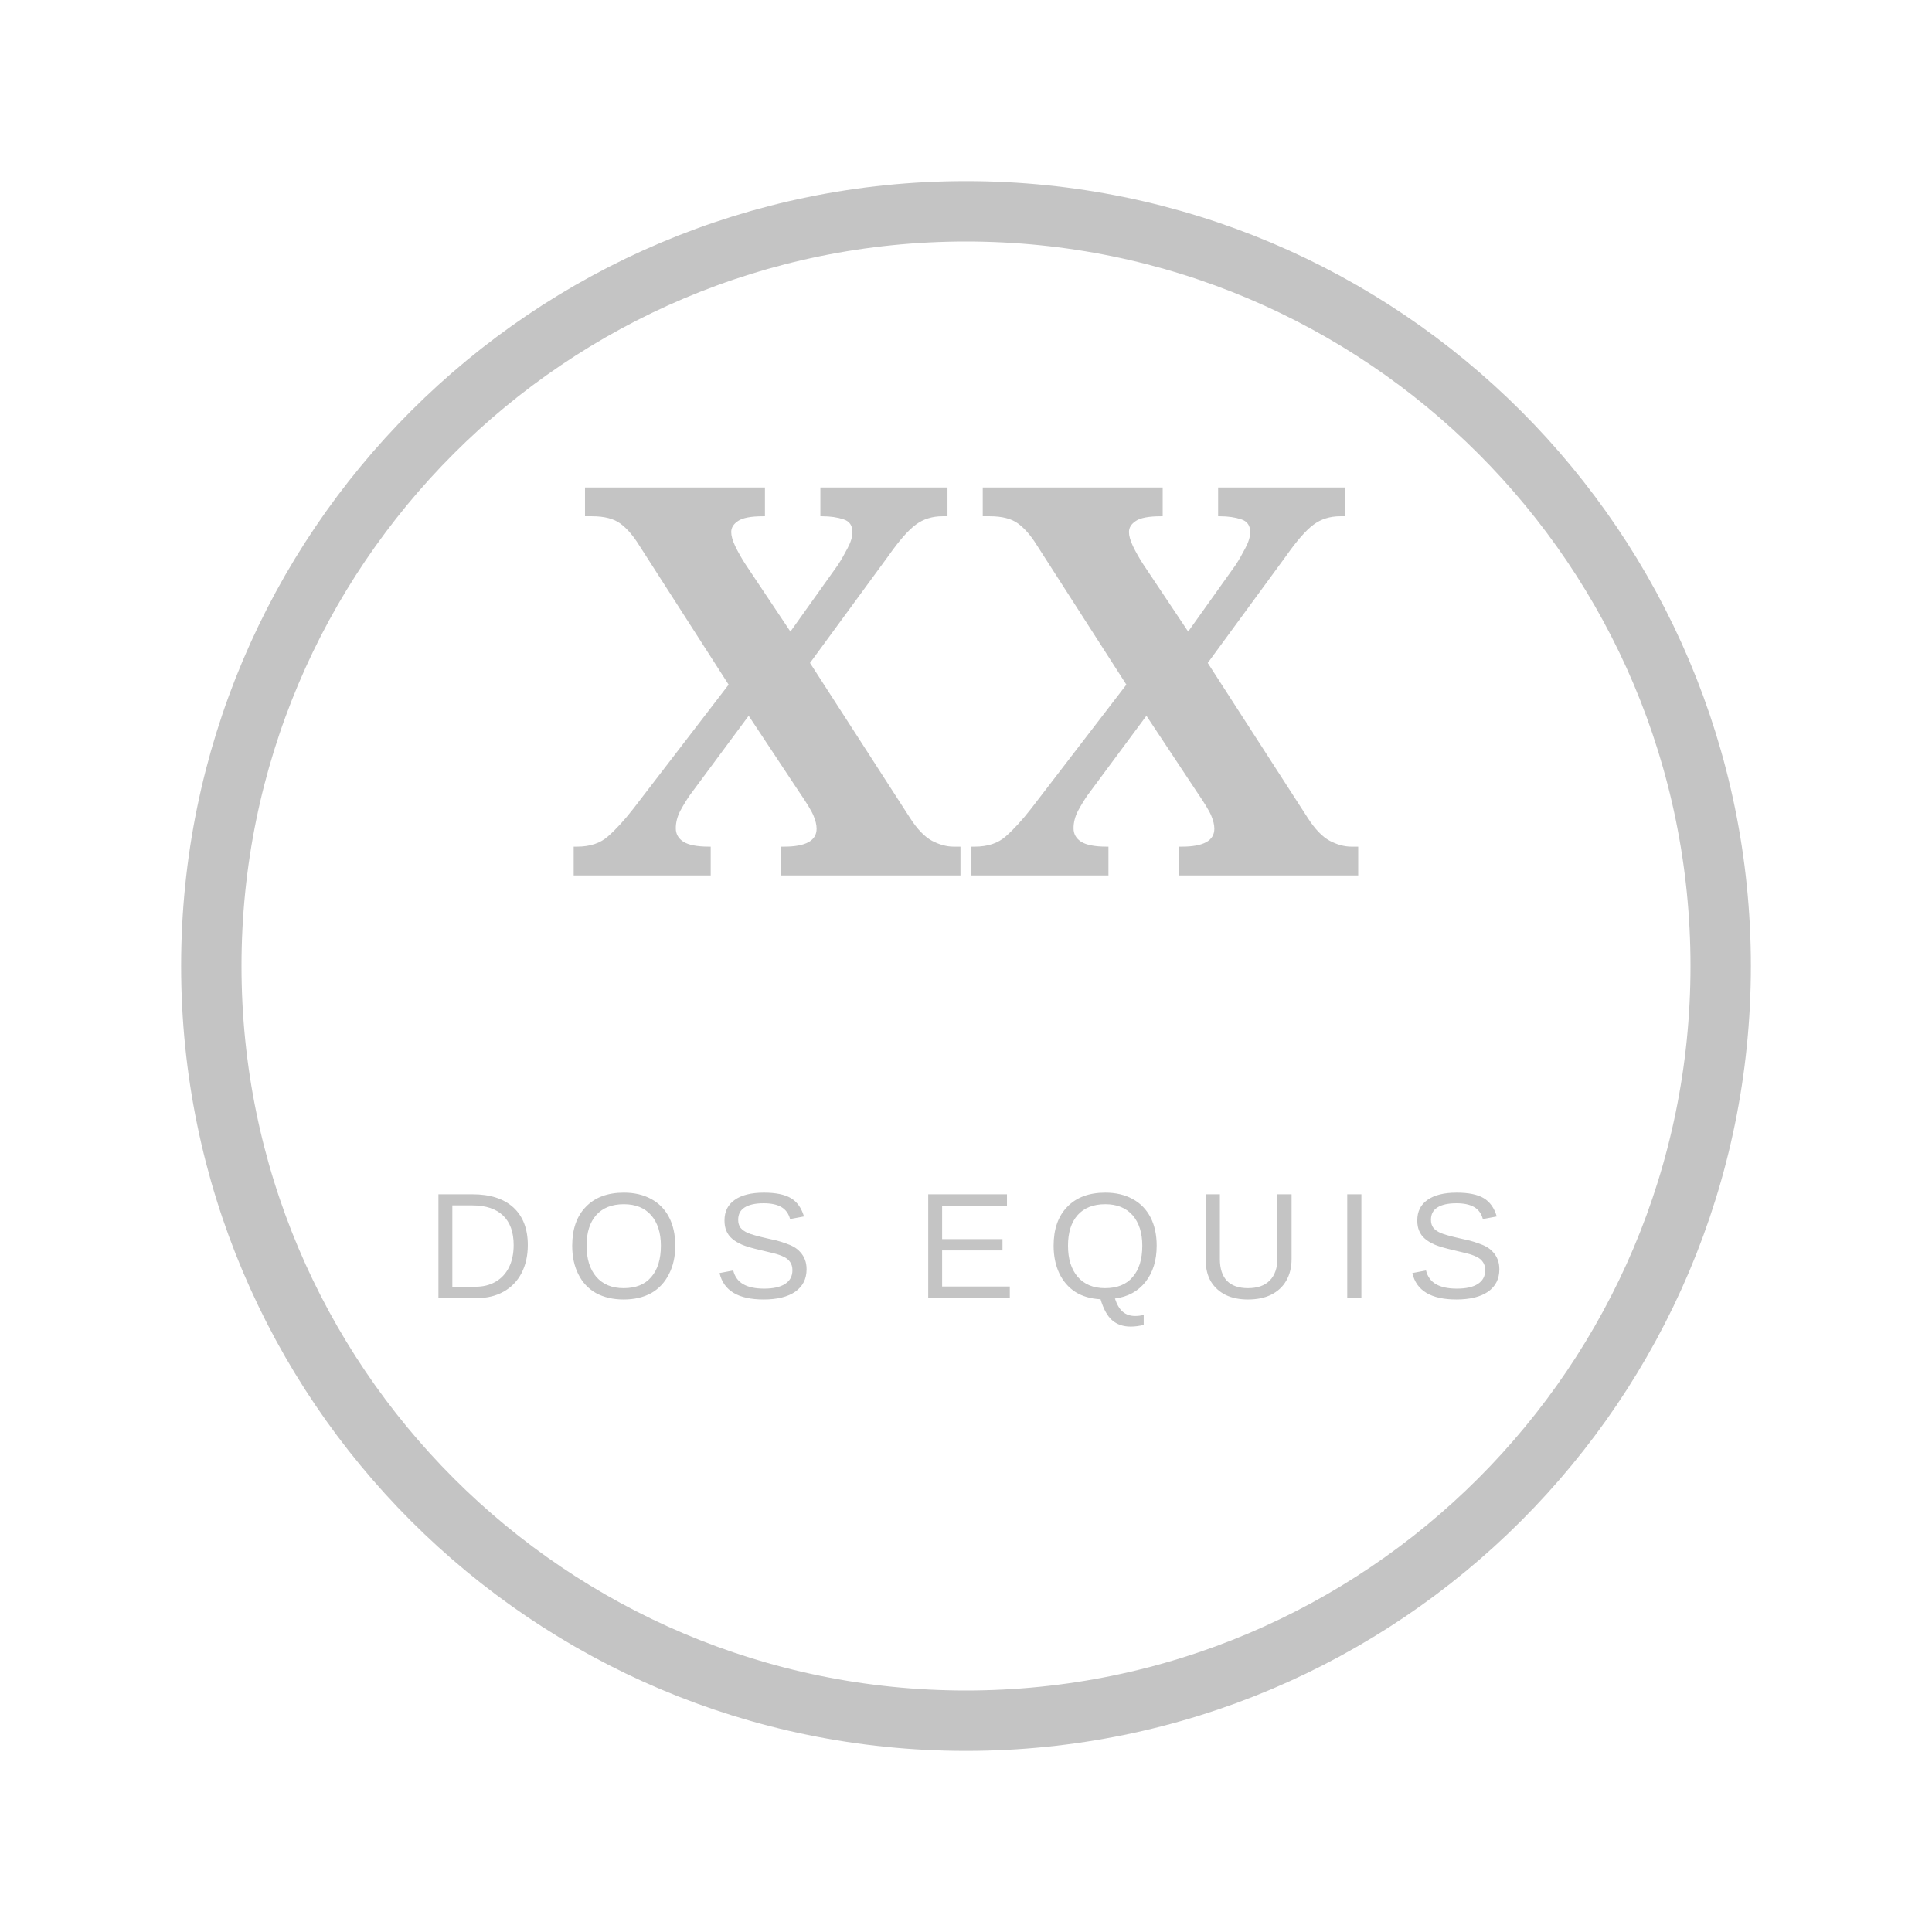
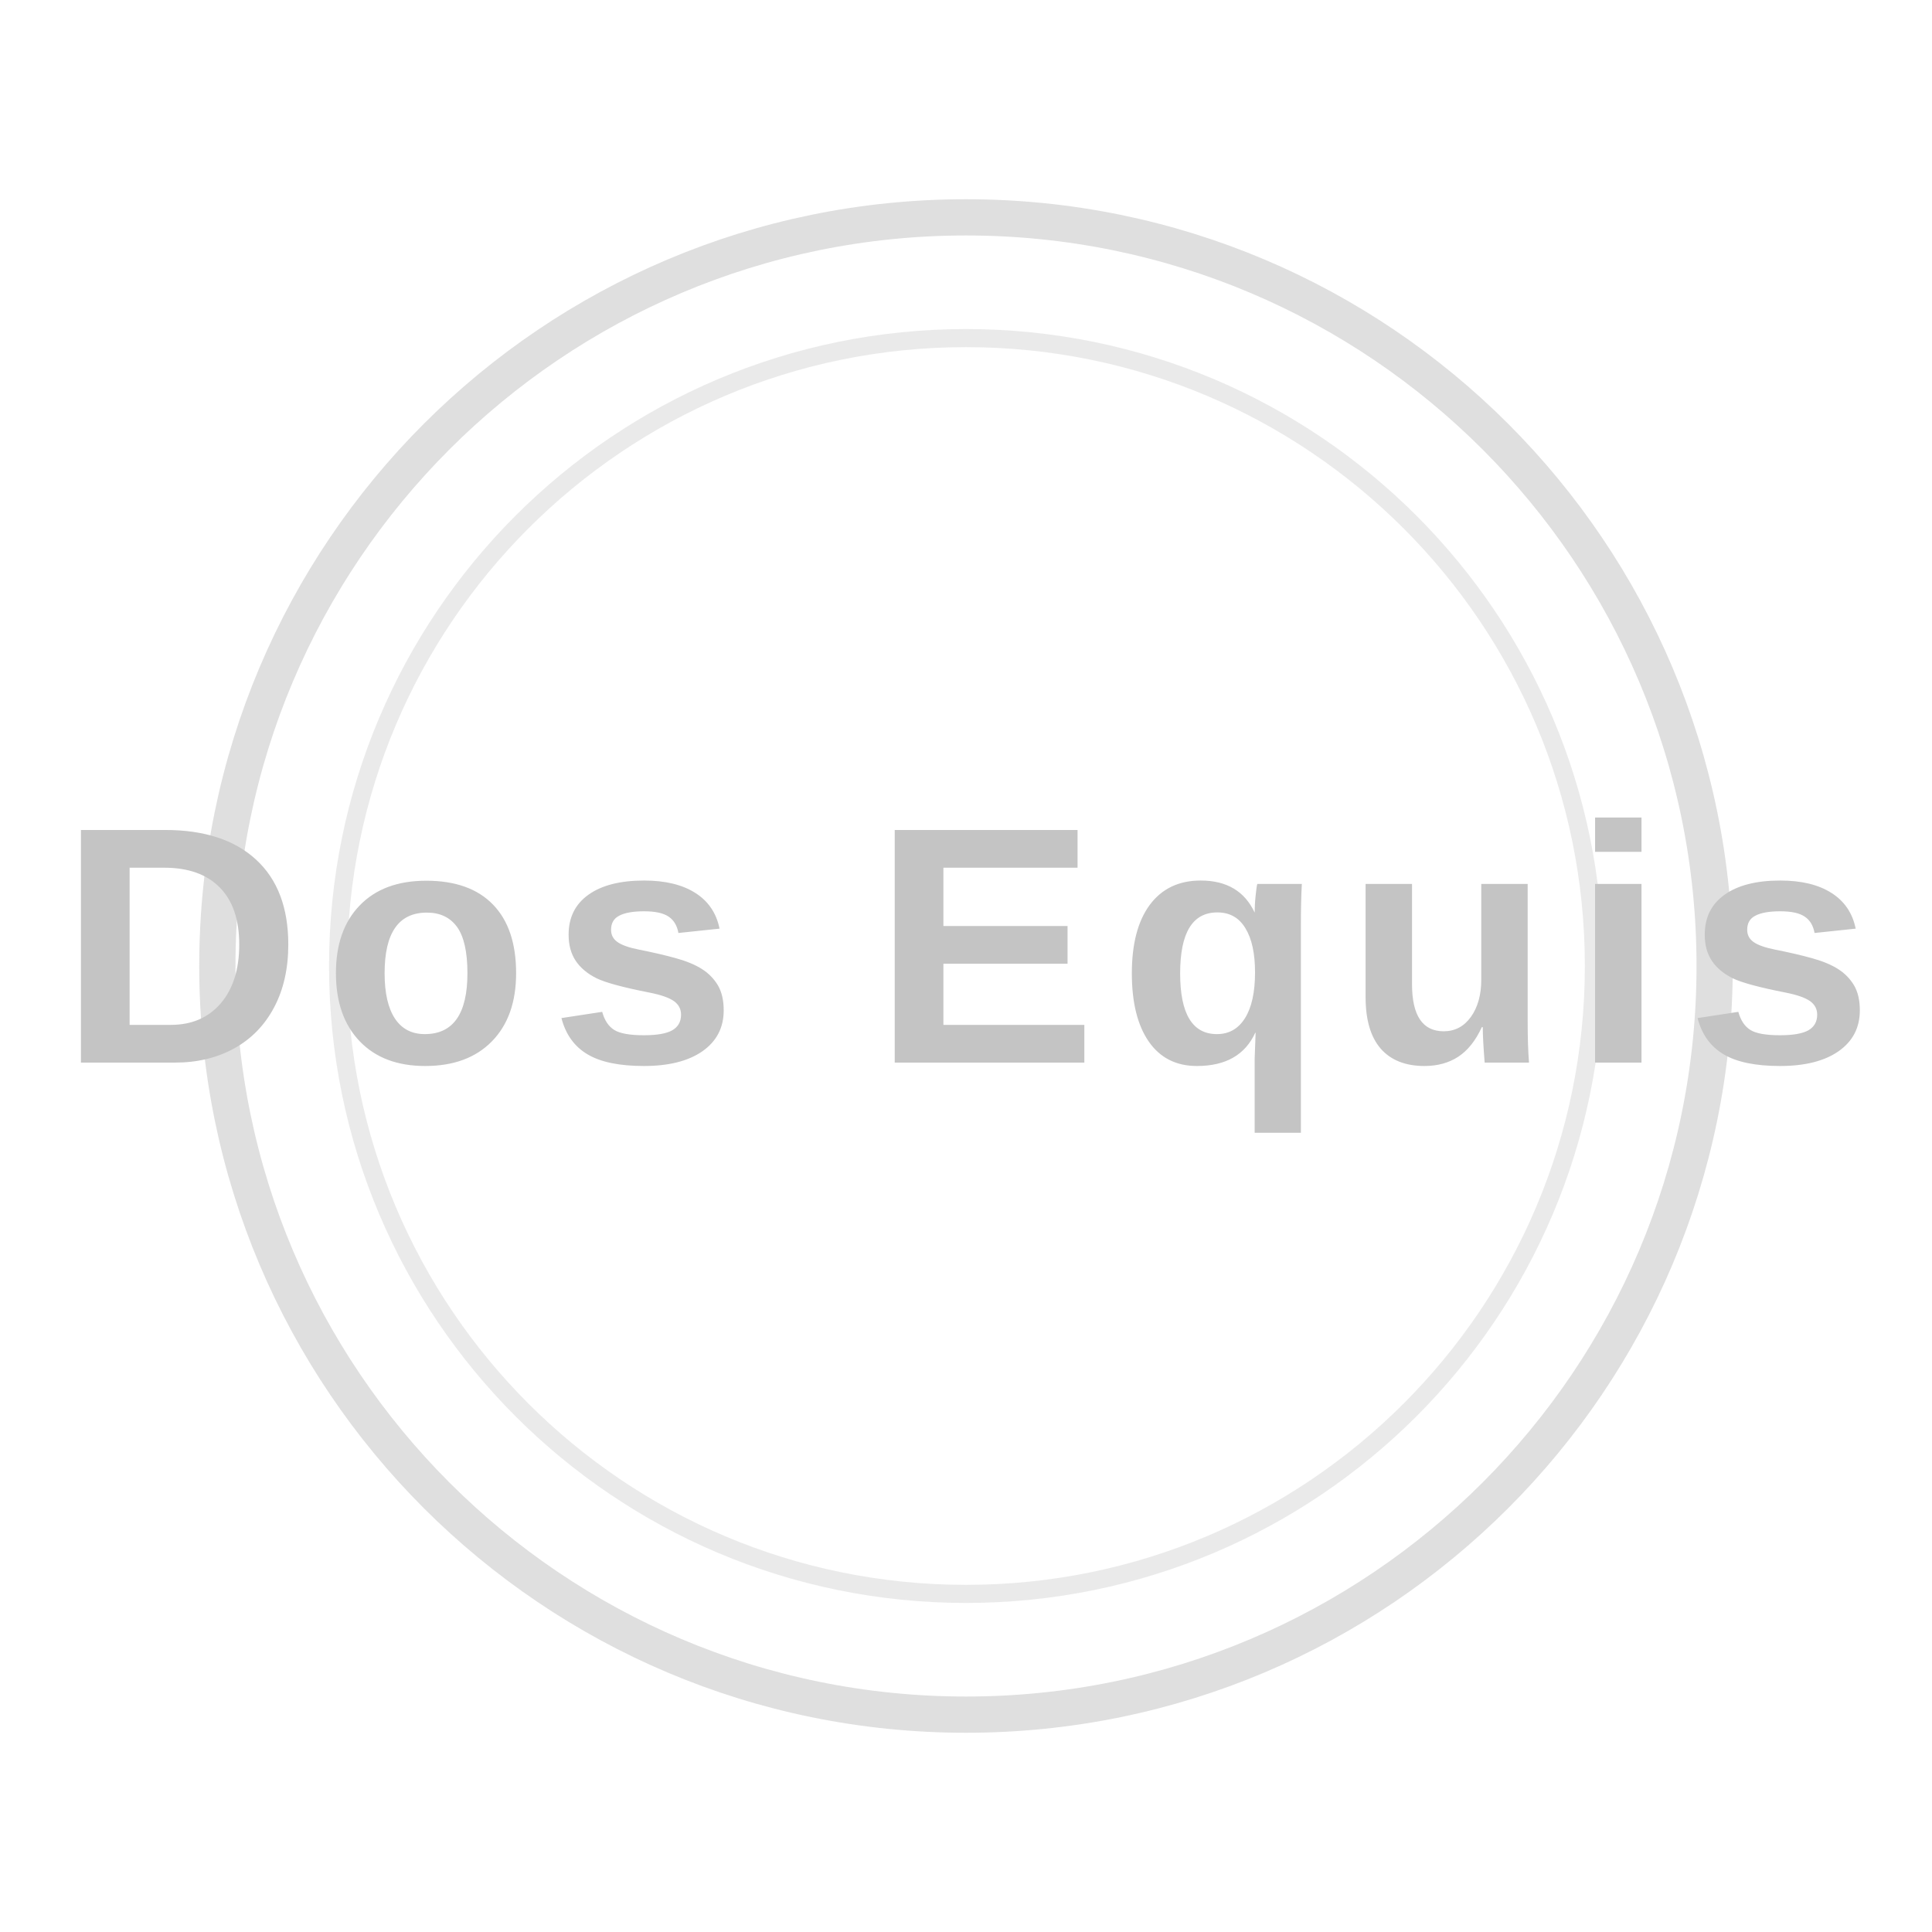
- <svg xmlns="http://www.w3.org/2000/svg" viewBox="0 0 128 128" role="img">
-   <circle cx="64" cy="64" r="50" fill="none" stroke="#C4C4C4" stroke-width="4" />
-   <text x="64" y="58" text-anchor="middle" font-family="Georgia, serif" font-size="36" font-weight="700" fill="#C4C4C4">XX</text>
-   <text x="64" y="86" text-anchor="middle" font-family="Arial, sans-serif" font-size="10" fill="#C4C4C4" letter-spacing="0.2em">DOS EQUIS</text>
+ <svg xmlns="http://www.w3.org/2000/svg" viewBox="0 0 160 160" role="img" aria-label="Dos Equis">
+   <circle cx="80" cy="80" r="62" fill="none" stroke="#C4C4C4" stroke-width="3" opacity="0.55" />
+   <circle cx="80" cy="80" r="52" fill="none" stroke="#C4C4C4" stroke-width="1.5" opacity="0.35" />
+   <text x="80" y="88" text-anchor="middle" font-family="Arial Black, Helvetica Neue, Arial, sans-serif" font-size="28" font-weight="800" letter-spacing="0.06em" fill="#C4C4C4">Dos Equis</text>
</svg>
